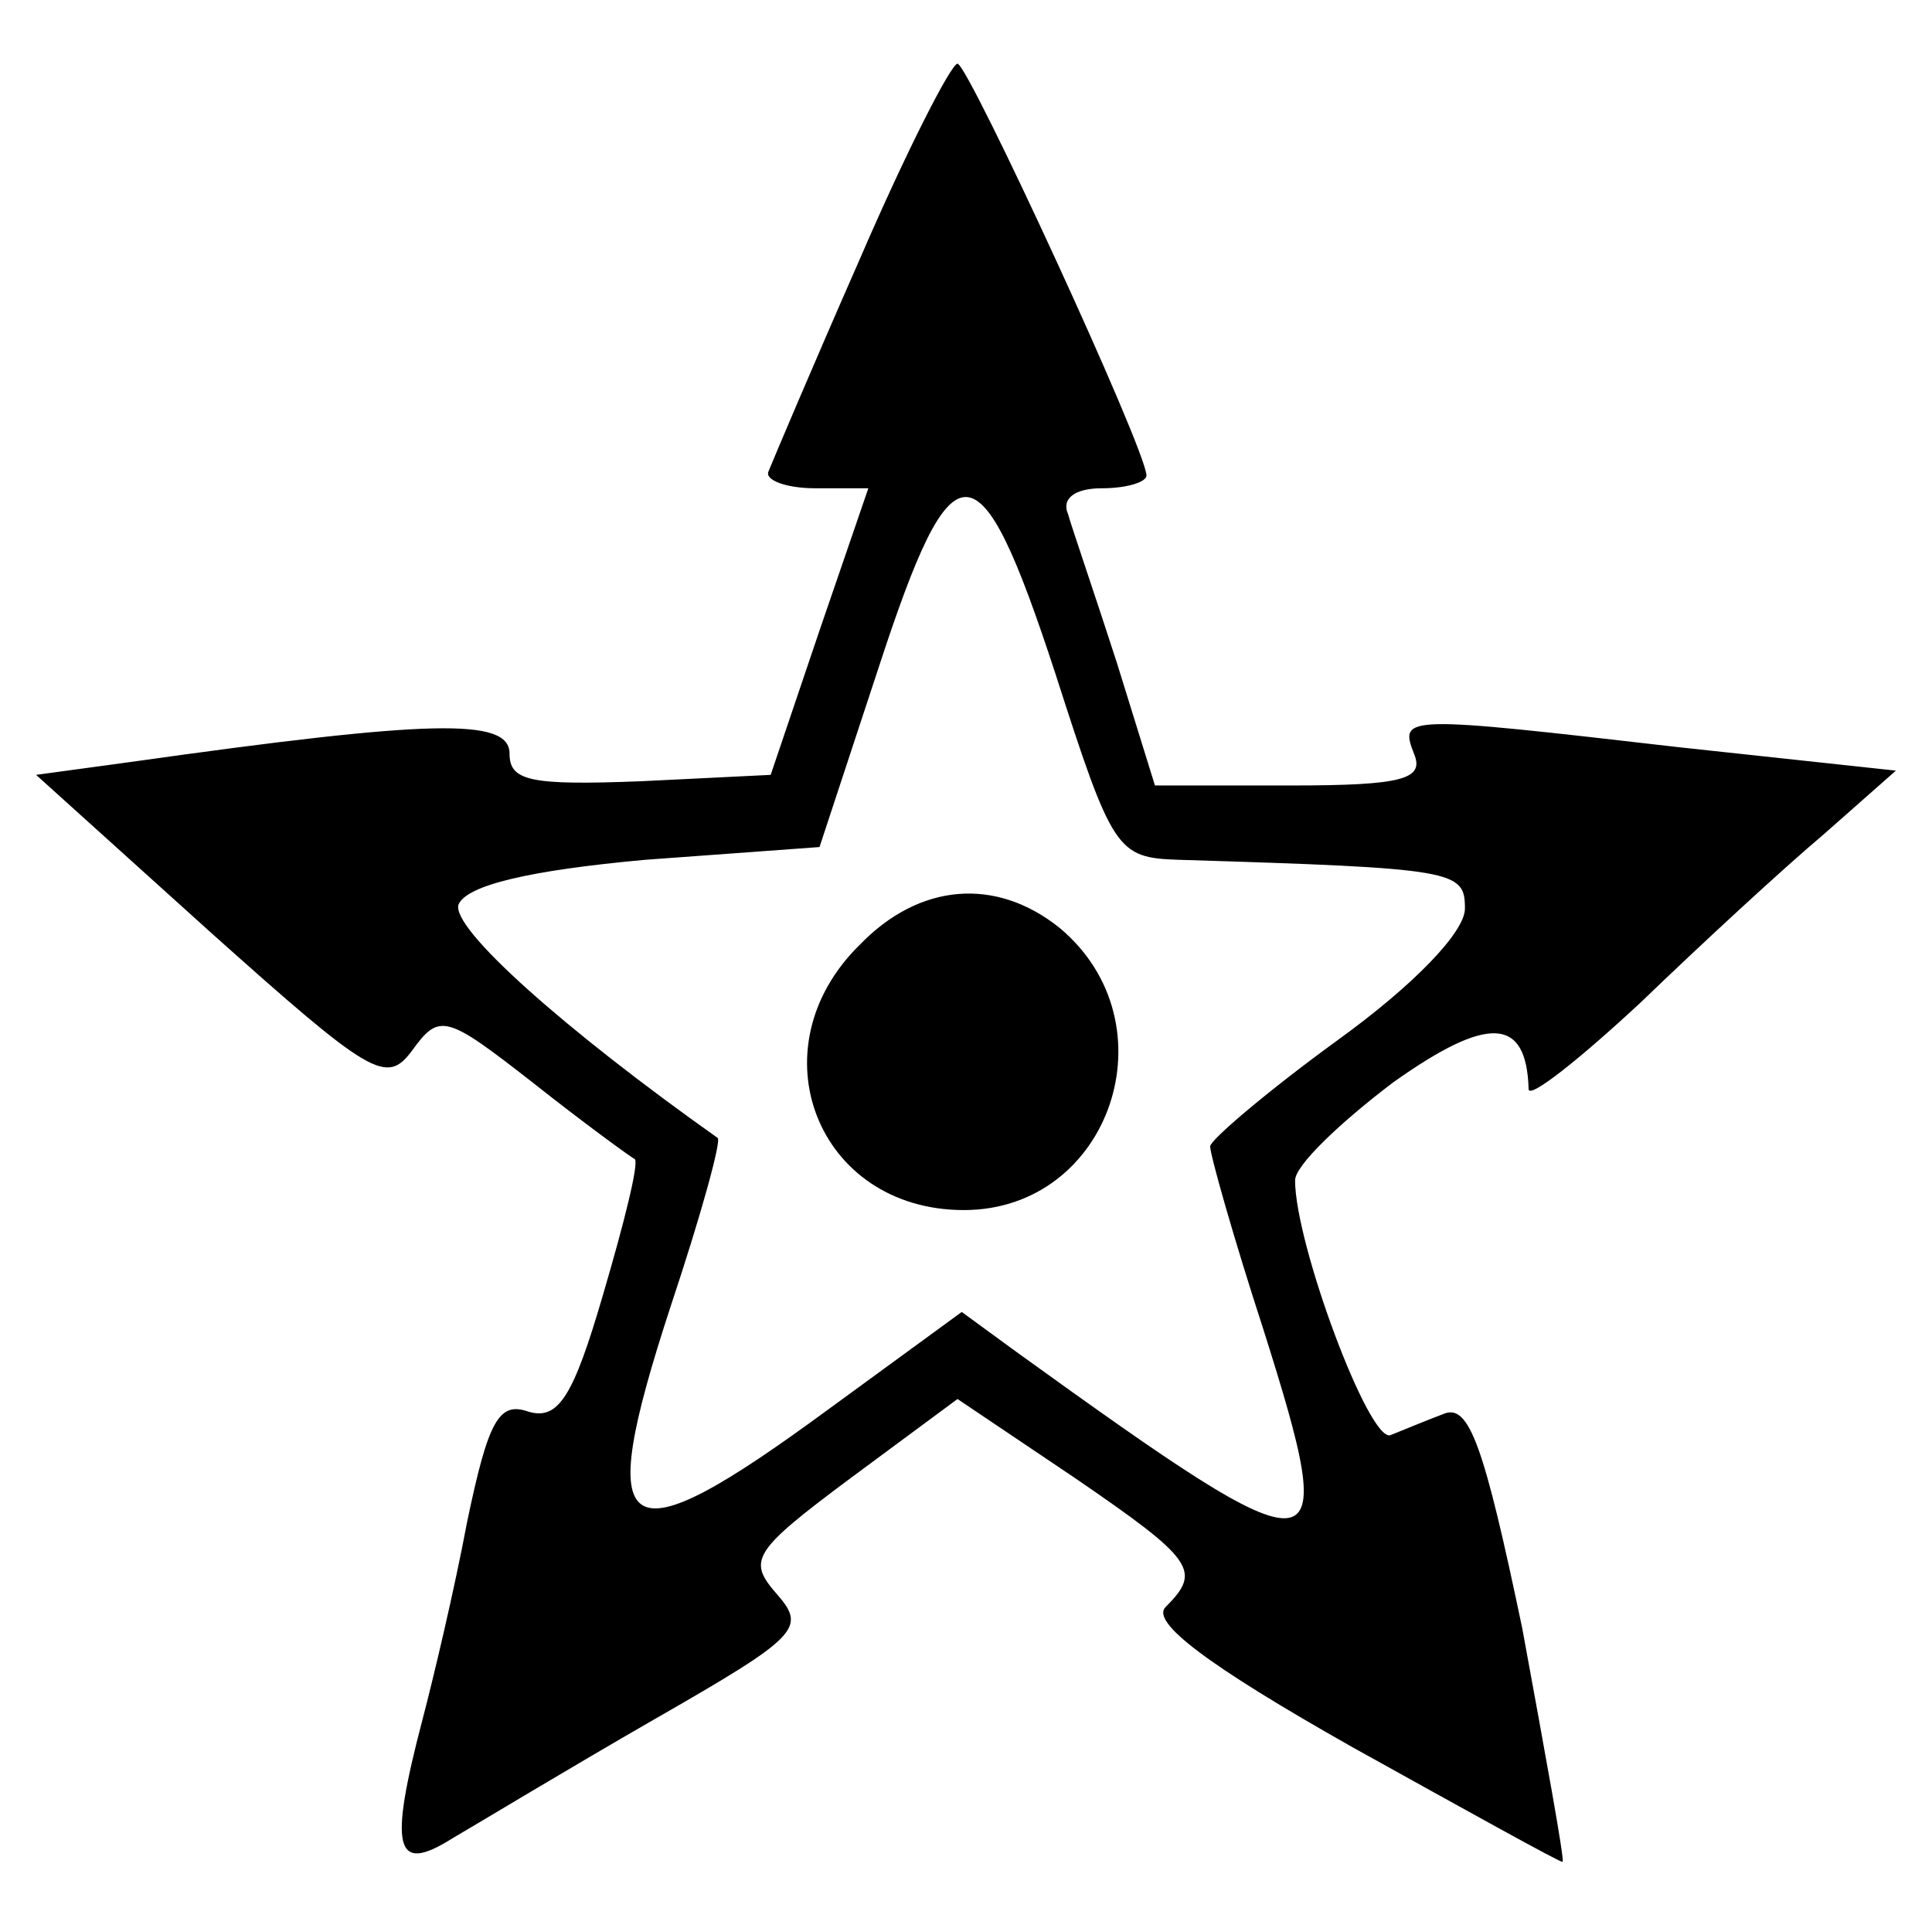
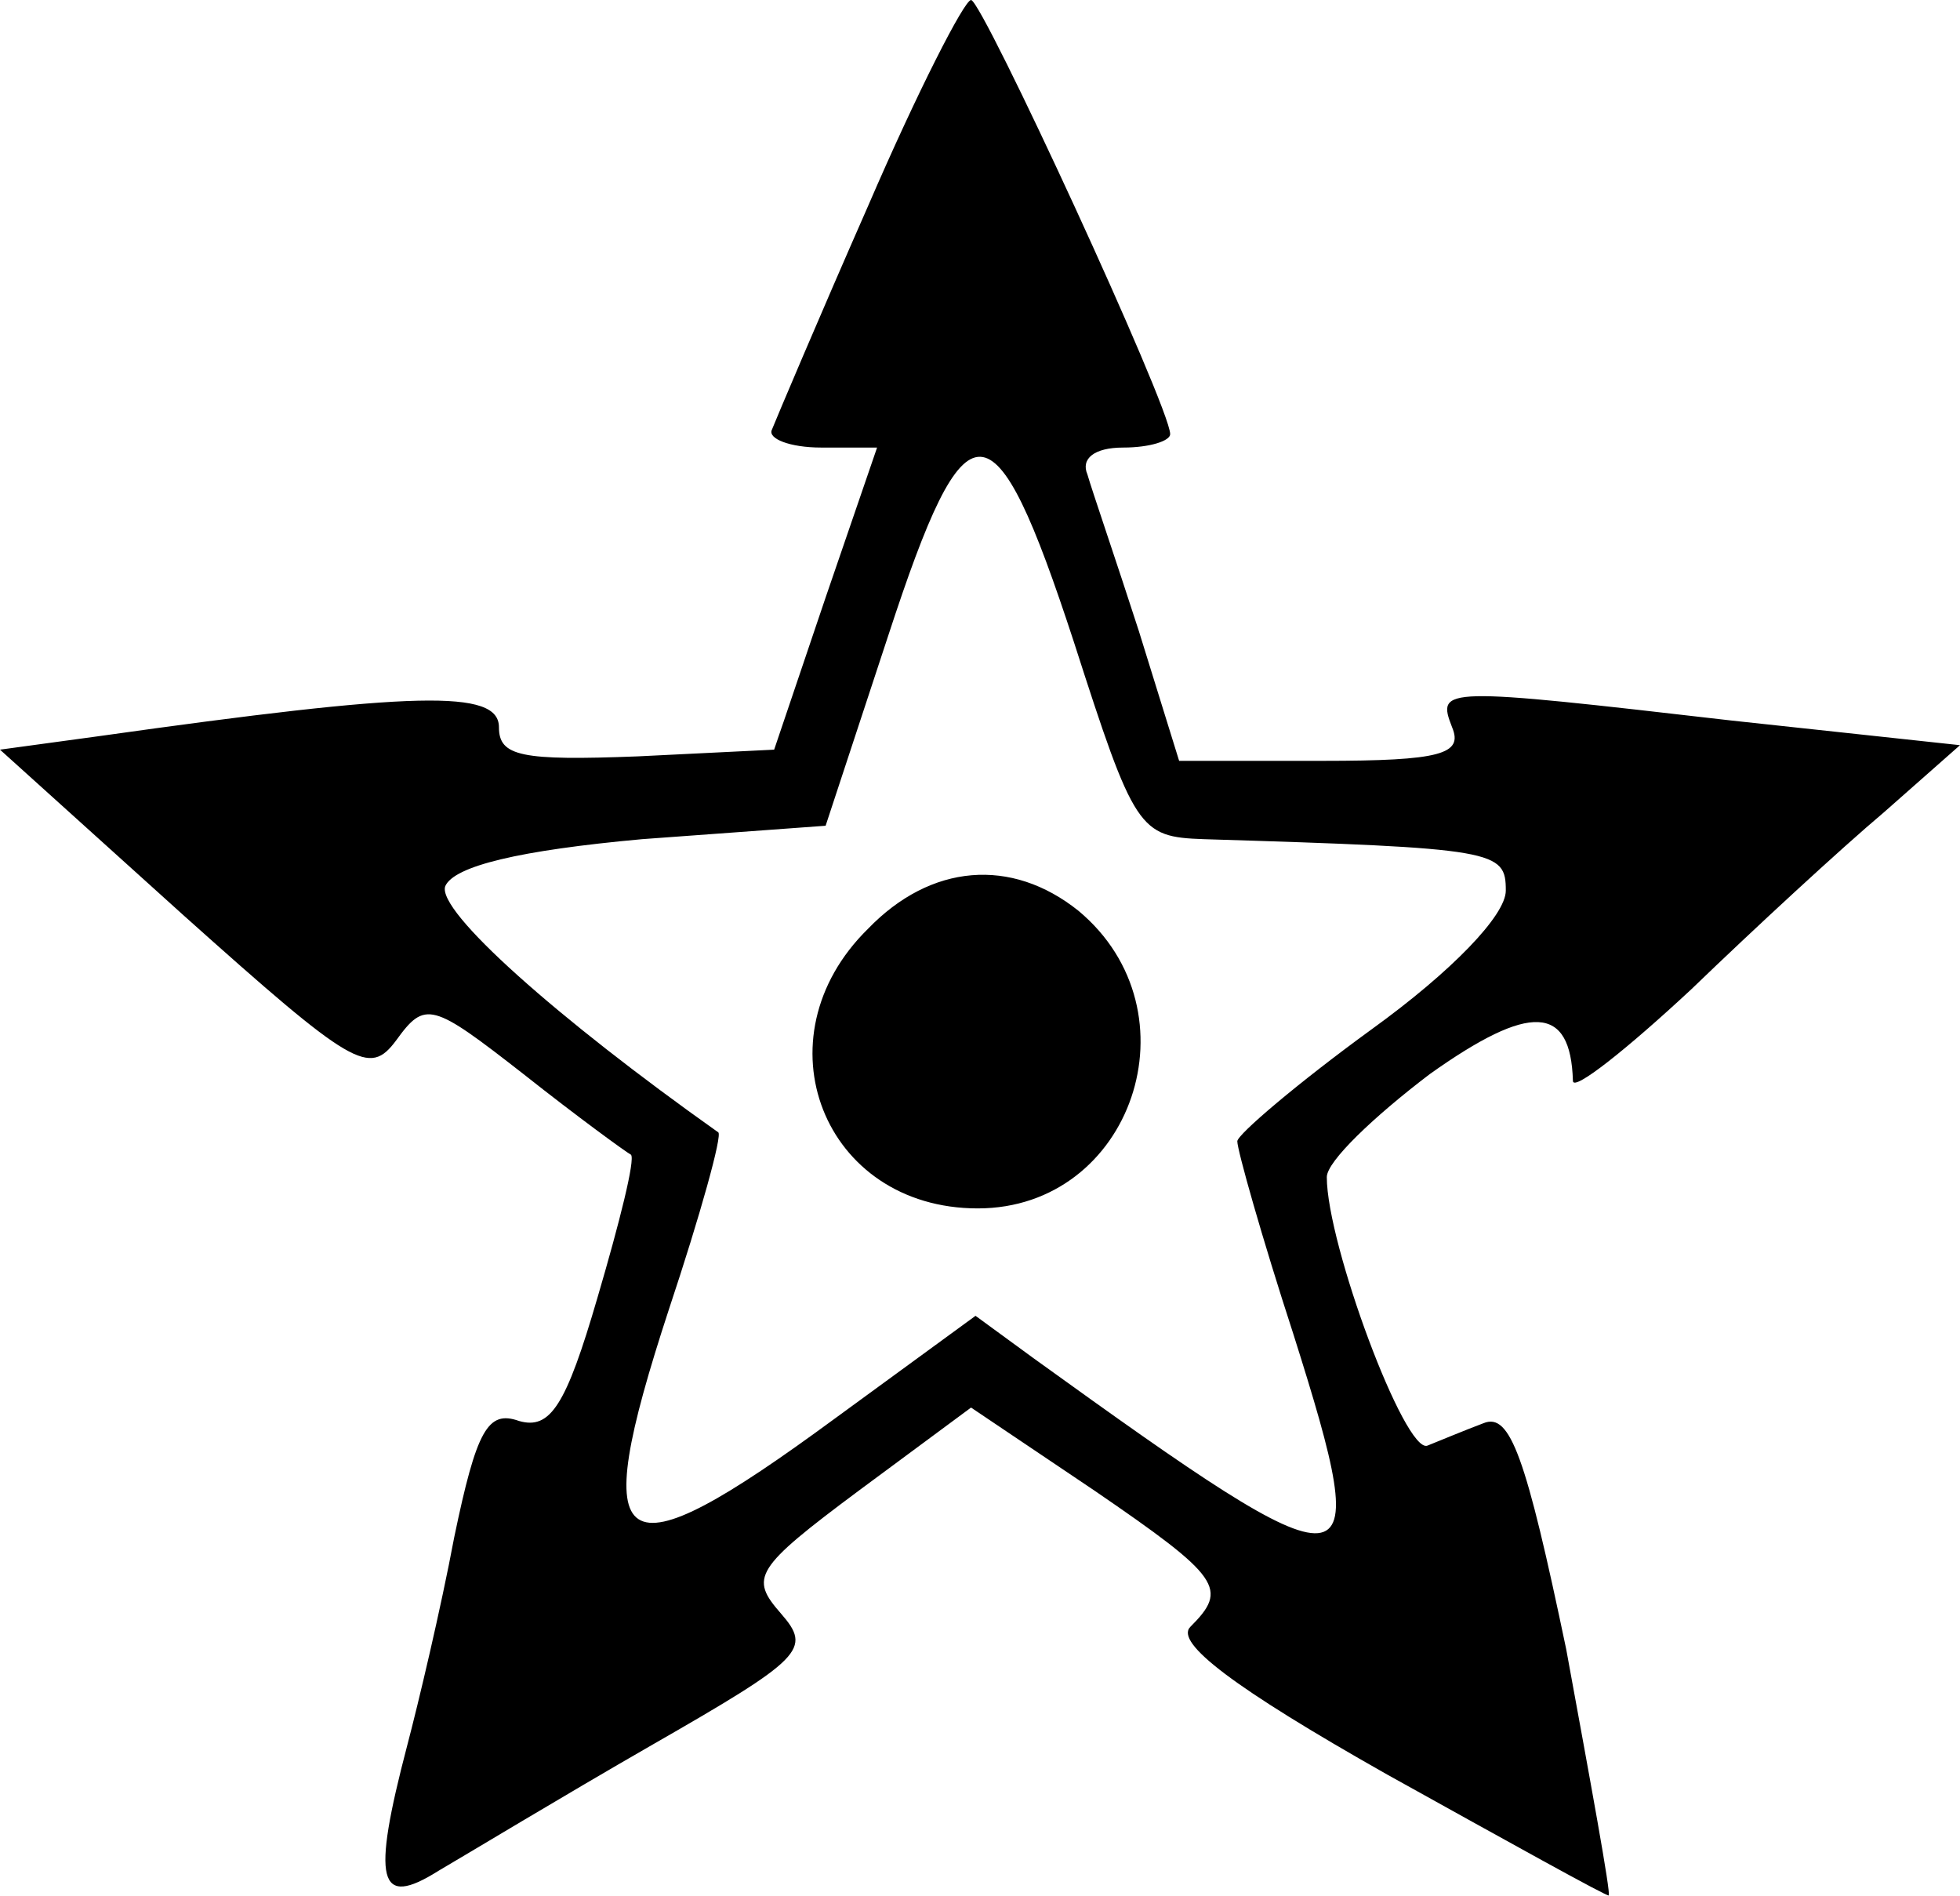
- <svg xmlns="http://www.w3.org/2000/svg" width="91" height="90" viewBox="0 0 91 90" preserveAspectRatio="xMidYMid meet">
-   <g transform="translate(0,90) scale(0.1,-0.1)" fill="black" stroke="none">
-     <path d="M405 778 c-22 -50 -41 -95 -43 -100 -2 -4 8 -8 22 -8 l25 0 -23 -67 -23 -68 -61 -3 c-52 -2 -62 0 -62 13 0 17 -37 16 -179 -4 l-44 -6 82 -74 c76 -68 83 -72 95 -56 13 18 16 17 57 -15 24 -19 46 -35 48 -36 2 -2 -5 -30 -15 -64 -14 -48 -21 -59 -35 -55 -14 5 -19 -4 -29 -52 -6 -32 -16 -74 -21 -93 -16 -61 -13 -73 14 -56 12 7 55 33 95 56 68 39 72 43 58 59 -14 16 -12 20 35 55 l50 37 55 -37 c57 -39 60 -44 43 -61 -7 -7 19 -27 88 -66 54 -30 99 -55 99 -54 1 1 -8 50 -19 110 -18 86 -25 106 -37 101 -8 -3 -20 -8 -25 -10 -10 -4 -45 90 -45 120 0 7 21 27 46 46 45 32 63 31 64 -3 0 -5 24 14 53 41 28 27 67 63 86 79 l34 30 -102 11 c-130 15 -132 15 -125 -3 5 -12 -5 -15 -58 -15 l-64 0 -18 58 c-10 31 -21 63 -23 70 -3 7 3 12 16 12 12 0 21 3 21 6 0 12 -84 194 -89 194 -3 0 -24 -41 -46 -92z m92 -195 c27 -84 29 -87 58 -88 131 -4 135 -5 135 -23 0 -11 -24 -36 -60 -62 -33 -24 -60 -47 -60 -50 0 -4 11 -43 25 -86 37 -117 31 -117 -116 -11 l-26 19 -63 -46 c-98 -72 -111 -64 -74 49 14 42 24 78 22 79 -72 51 -126 99 -122 110 4 9 33 16 88 21 l82 6 28 85 c35 107 47 107 83 -3z M405 455 c-50 -49 -20 -125 49 -125 69 0 99 88 45 133 -30 24 -66 21 -94 -8z" />
+ <svg xmlns="http://www.w3.org/2000/svg" width="87.6" height="84.703" viewBox="0 0 87.6 84.703" preserveAspectRatio="xMidYMid" version="1.1" id="svg1">
+   <defs id="defs1" />
+   <g transform="matrix(0.1,0,0,-0.1,-1.7,87)" fill="#000000" stroke="none" id="g1">
+     <path d="m 405,778 c -22,-50 -41,-95 -43,-100 -2,-4 8,-8 22,-8 h 25 l -23,-67 -23,-68 -61,-3 c -52,-2 -62,0 -62,13 0,17 -37,16 -179,-4 l -44,-6 82,-74 c 76,-68 83,-72 95,-56 13,18 16,17 57,-15 24,-19 46,-35 48,-36 2,-2 -5,-30 -15,-64 -14,-48 -21,-59 -35,-55 -14,5 -19,-4 -29,-52 -6,-32 -16,-74 -21,-93 -16,-61 -13,-73 14,-56 12,7 55,33 95,56 68,39 72,43 58,59 -14,16 -12,20 35,55 l 50,37 55,-37 c 57,-39 60,-44 43,-61 -7,-7 19,-27 88,-66 54,-30 99,-55 99,-54 1,1 -8,50 -19,110 -18,86 -25,106 -37,101 -8,-3 -20,-8 -25,-10 -10,-4 -45,90 -45,120 0,7 21,27 46,46 45,32 63,31 64,-3 0,-5 24,14 53,41 28,27 67,63 86,79 l 34,30 -102,11 c -130,15 -132,15 -125,-3 5,-12 -5,-15 -58,-15 h -64 l -18,58 c -10,31 -21,63 -23,70 -3,7 3,12 16,12 12,0 21,3 21,6 0,12 -84,194 -89,194 -3,0 -24,-41 -46,-92 z m 92,-195 c 27,-84 29,-87 58,-88 131,-4 135,-5 135,-23 0,-11 -24,-36 -60,-62 -33,-24 -60,-47 -60,-50 0,-4 11,-43 25,-86 37,-117 31,-117 -116,-11 l -26,19 -63,-46 c -98,-72 -111,-64 -74,49 14,42 24,78 22,79 -72,51 -126,99 -122,110 4,9 33,16 88,21 l 82,6 28,85 c 35,107 47,107 83,-3 z M 405,455 c -50,-49 -20,-125 49,-125 69,0 99,88 45,133 -30,24 -66,21 -94,-8 z" id="path1" />
  </g>
</svg>
